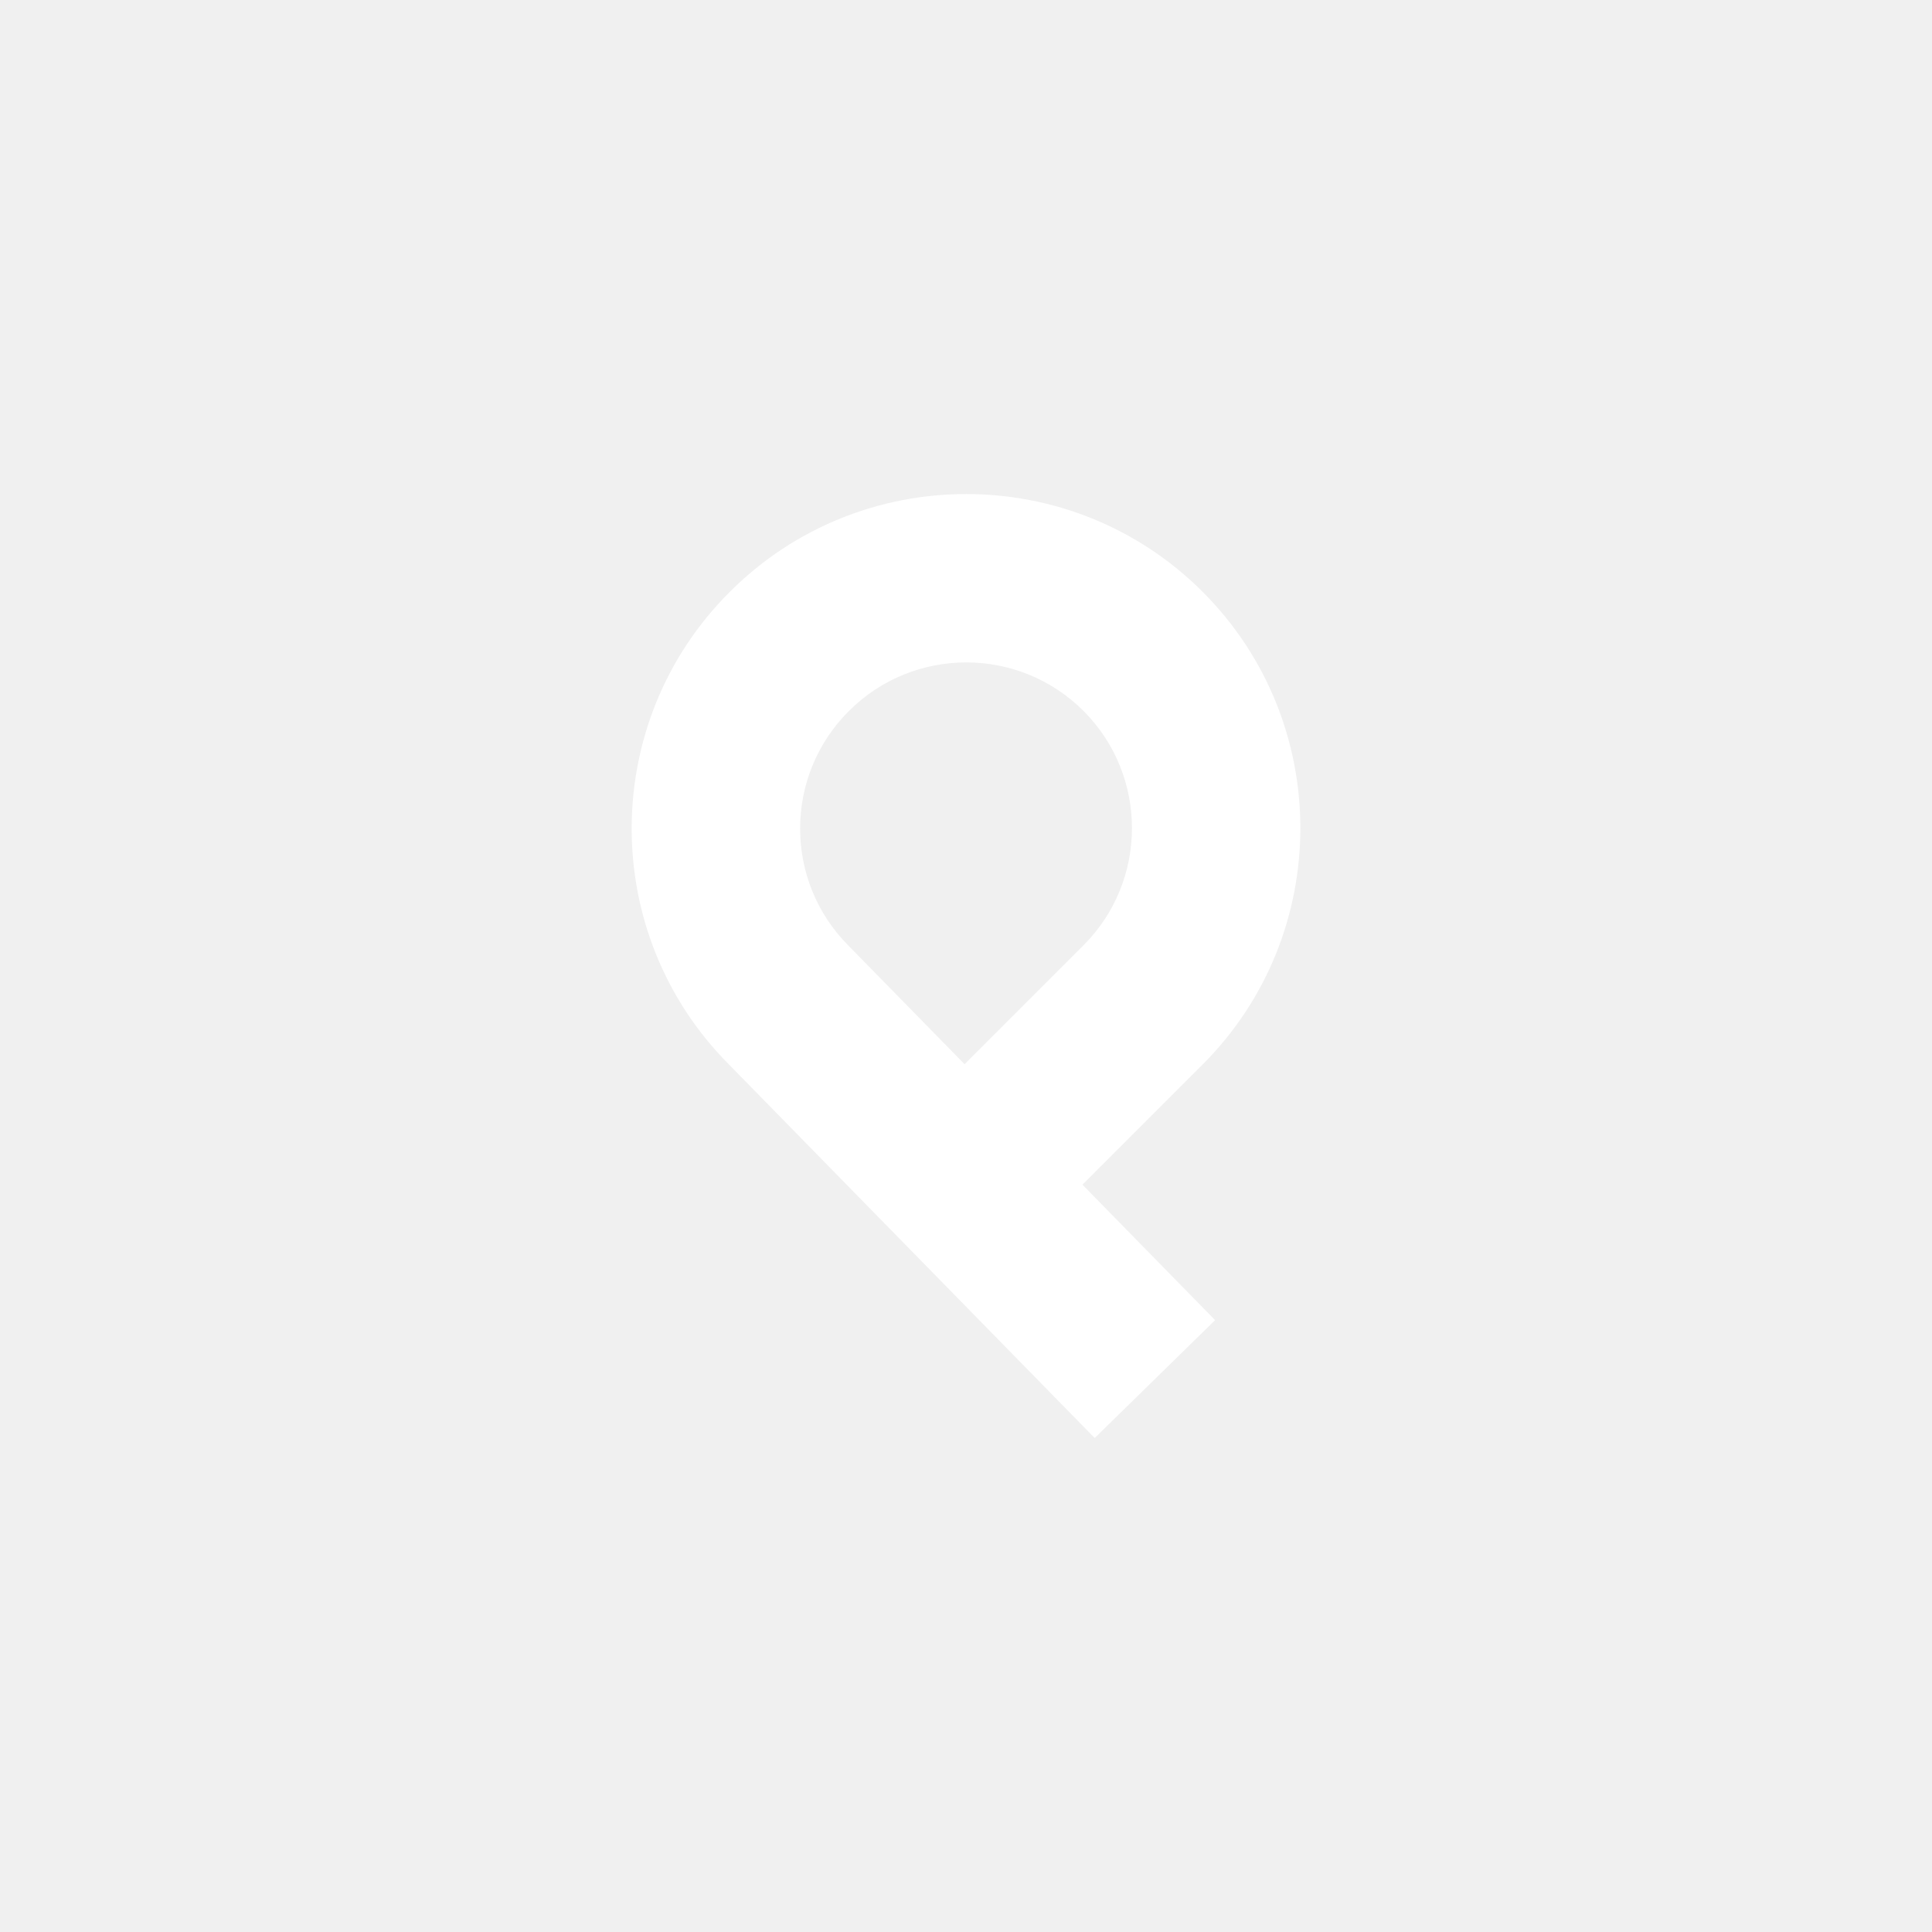
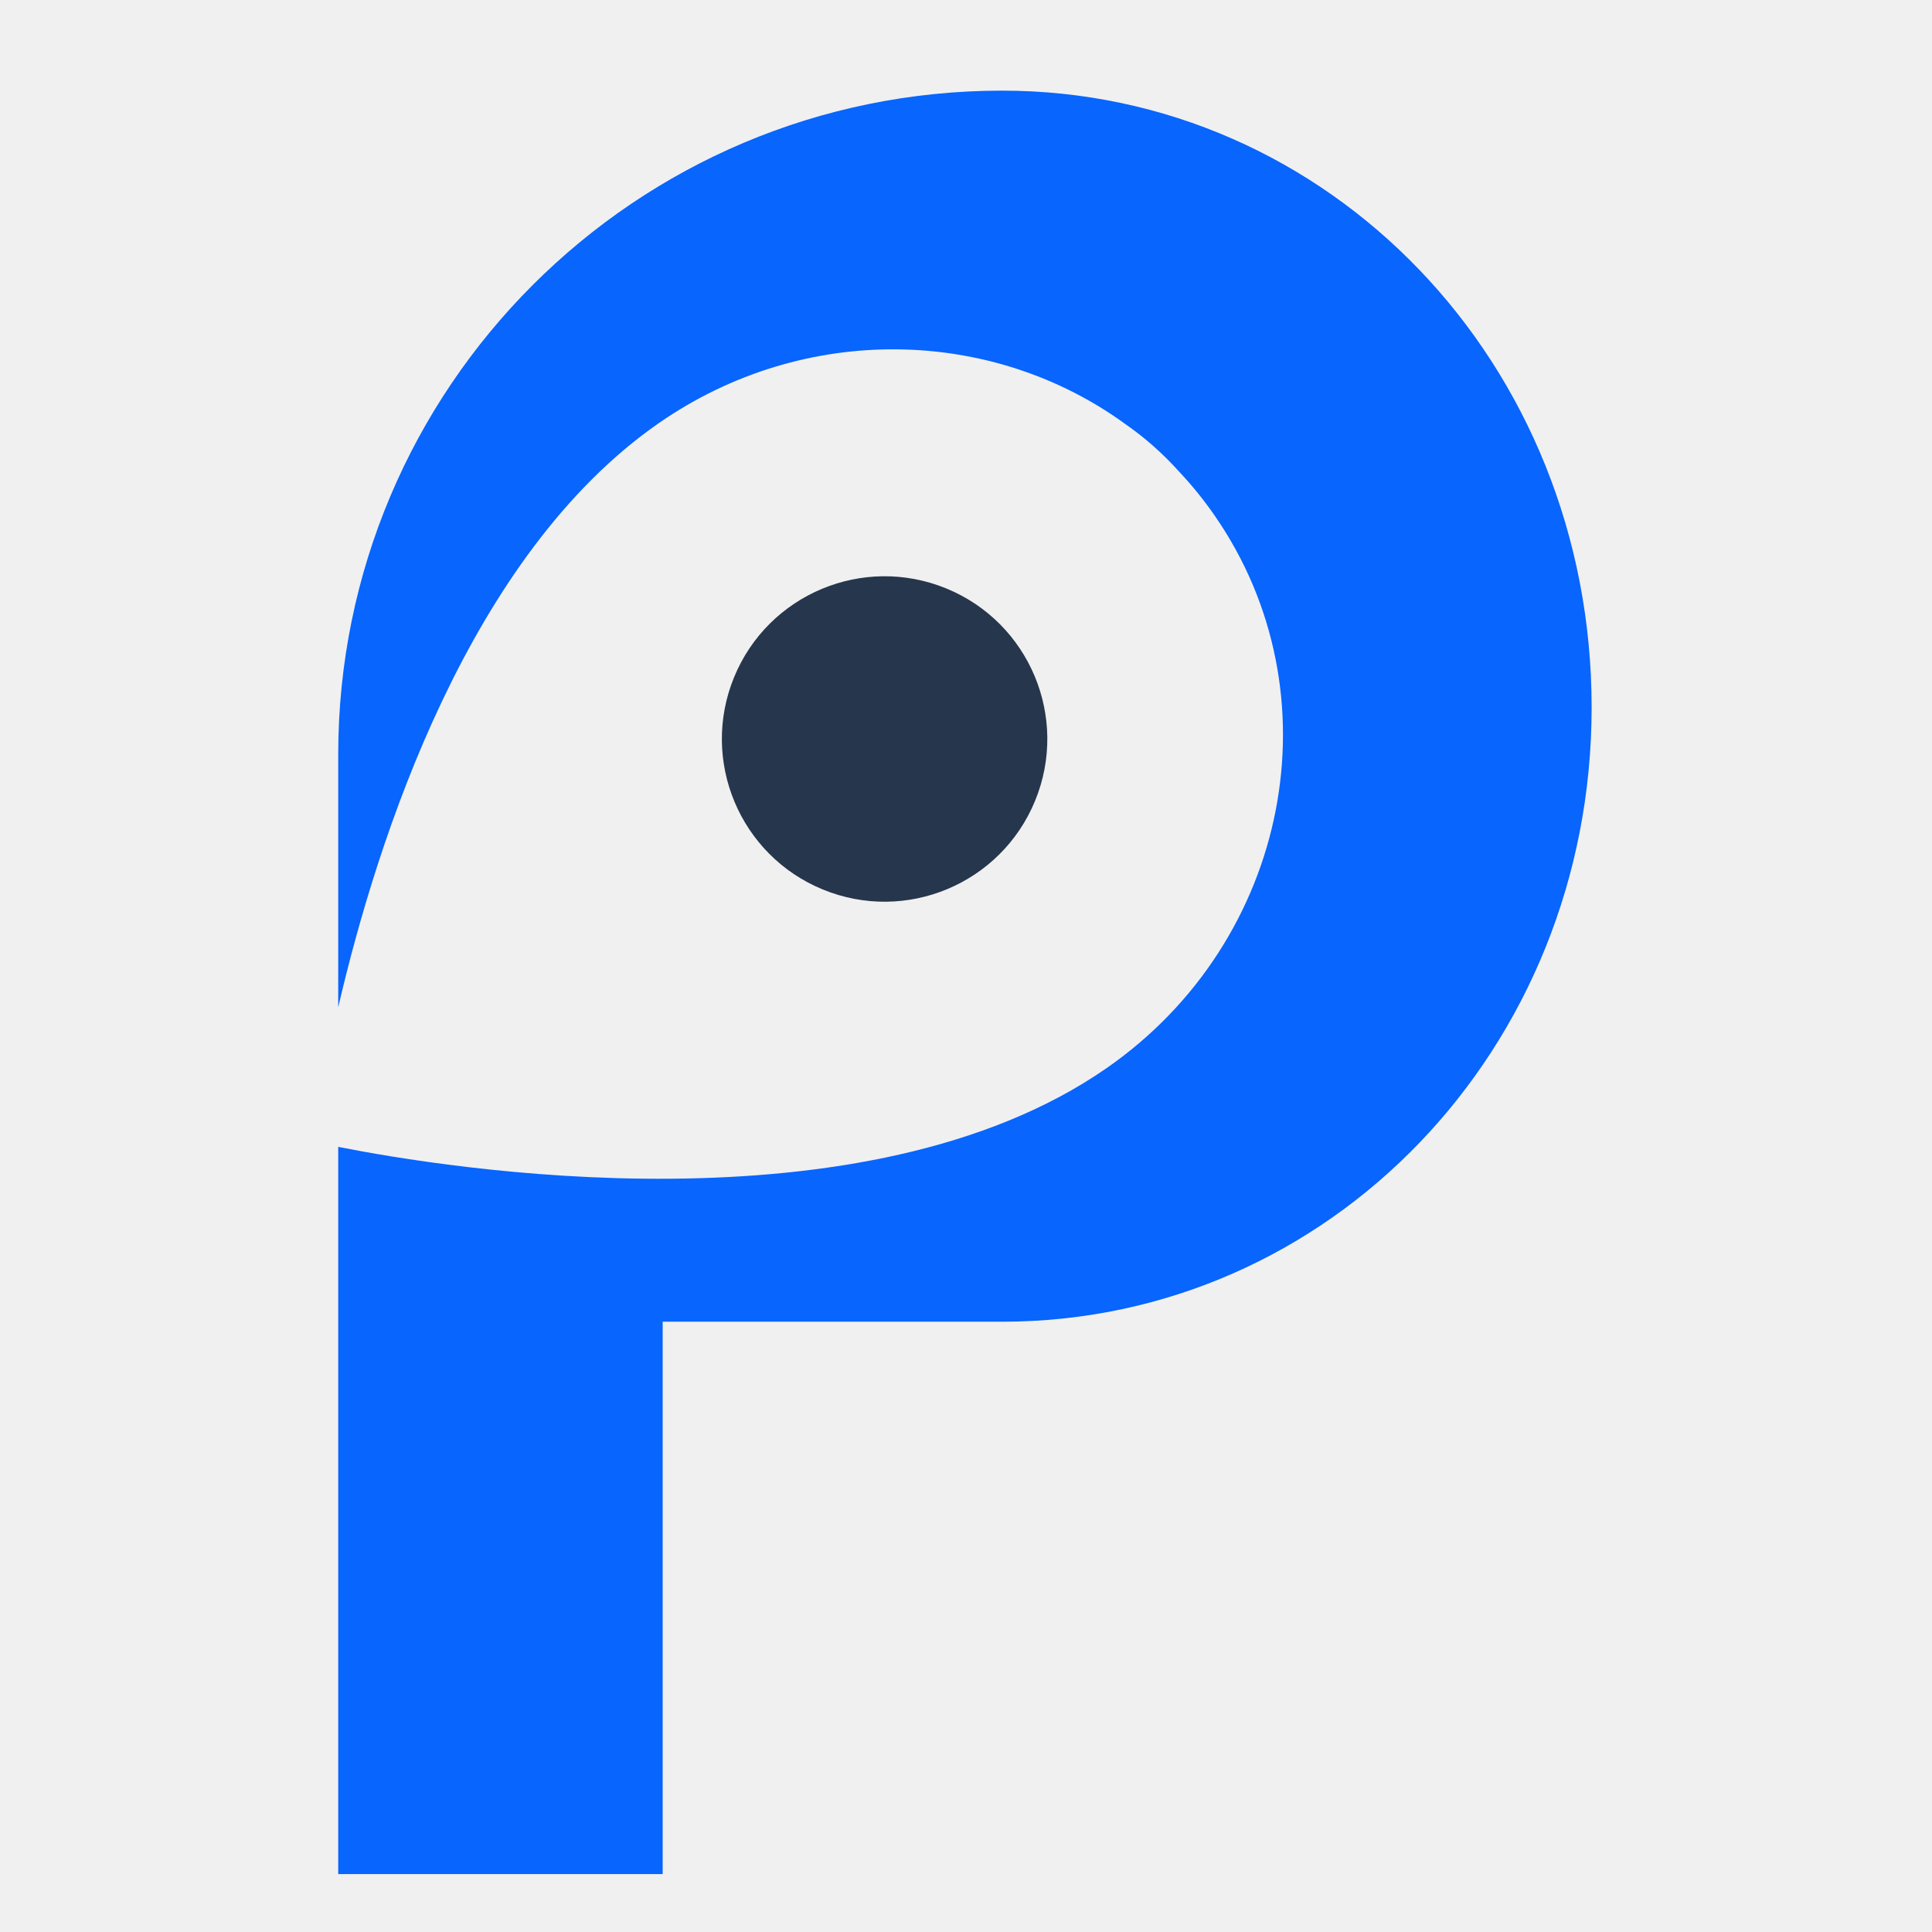
- <svg xmlns="http://www.w3.org/2000/svg" id="Layer_2" data-name="Layer 2" viewBox="0 0 440.73 440.73">
-   <defs>
-     <style>
-             .cls-1 {
-             fill: #FFF;
-             }
- 
-             
-             
-             
-         </style>
-   </defs>
-   <g id="Layer_1-2" data-name="Layer 1">
-     <path class="cls-1" d="M249.72,328.04l-83.4-85.18c-29.66-29.74-29.63-78.06.08-107.76l.1-.1c29.73-29.73,78.11-29.73,107.84,0,29.73,29.73,29.73,78.11,0,107.84l-27.41,27.41,30.26,30.9-27.46,26.89ZM220.42,151.11c-9.68,0-19.37,3.69-26.74,11.06l-.1.1c-14.74,14.75-14.74,38.74,0,53.48l.14.14,26.32,26.88,27.12-27.12c14.75-14.74,14.75-38.74,0-53.48-7.37-7.37-17.06-11.06-26.74-11.06Z" />
-   </g>
+ <svg xmlns="http://www.w3.org/2000/svg" viewBox="357 879 340 340">
+   <path fill="#0865FE" d="M533.35,894.95c-64.53,0-116.83,52.31-116.83,116.83v44.49c6.89-29.69,22.97-79.56,56.38-102.78c25.73-17.88,58.83-16.88,82.21,0.19c3.47,2.41,6.64,5.25,9.46,8.39c0.04,0.04,0.09,0.09,0.12,0.13c2.16,2.31,4.17,4.8,6.02,7.46c21.78,31.34,13.28,74.91-18.95,97.3c-42.74,29.71-116.44,17.6-135.24,13.87v127.98h57.1v-97.21h59.73c57.54,0,103.75-47.94,103.75-108.11c0-30.3-11.55-57.44-30.3-76.99S562.11,894.95,533.35,894.95z" />
+   <ellipse fill="#26364D" transform="matrix(0.3798 -0.9251 0.9251 0.3798 -615.5361 1100.041)" cx="512.64" cy="1009.09" rx="28.63" ry="28.63" />
</svg>
